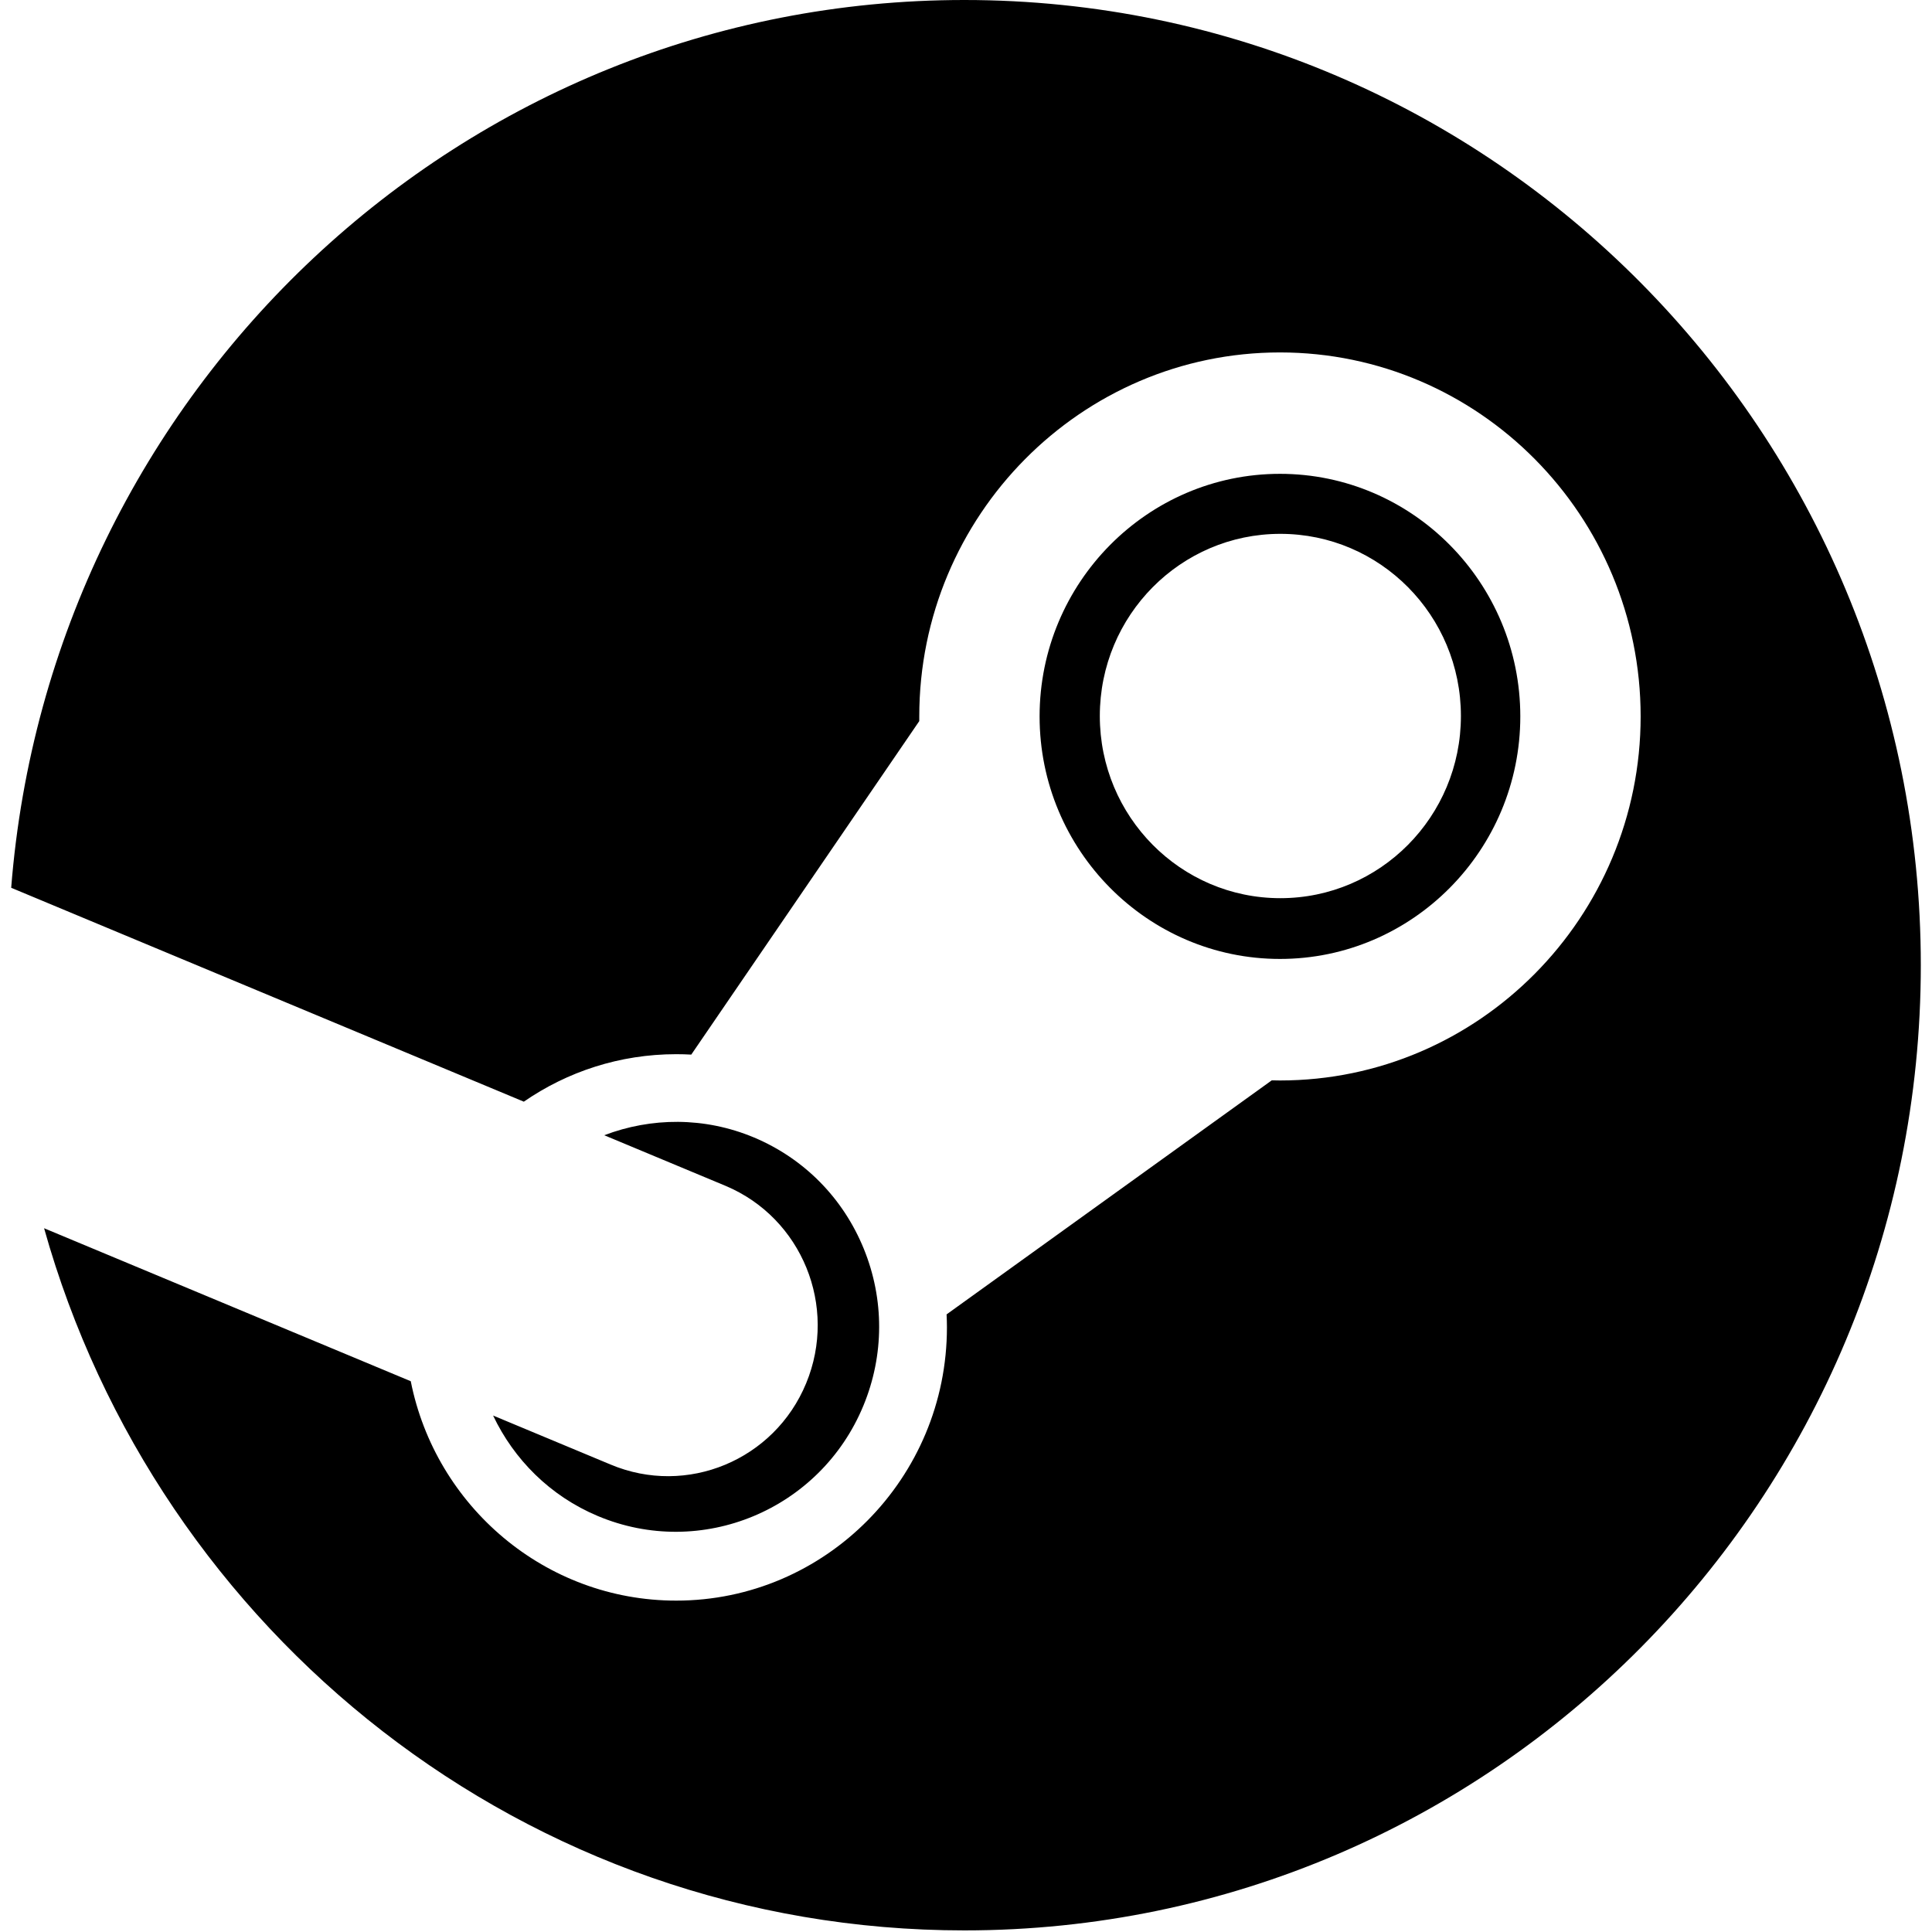
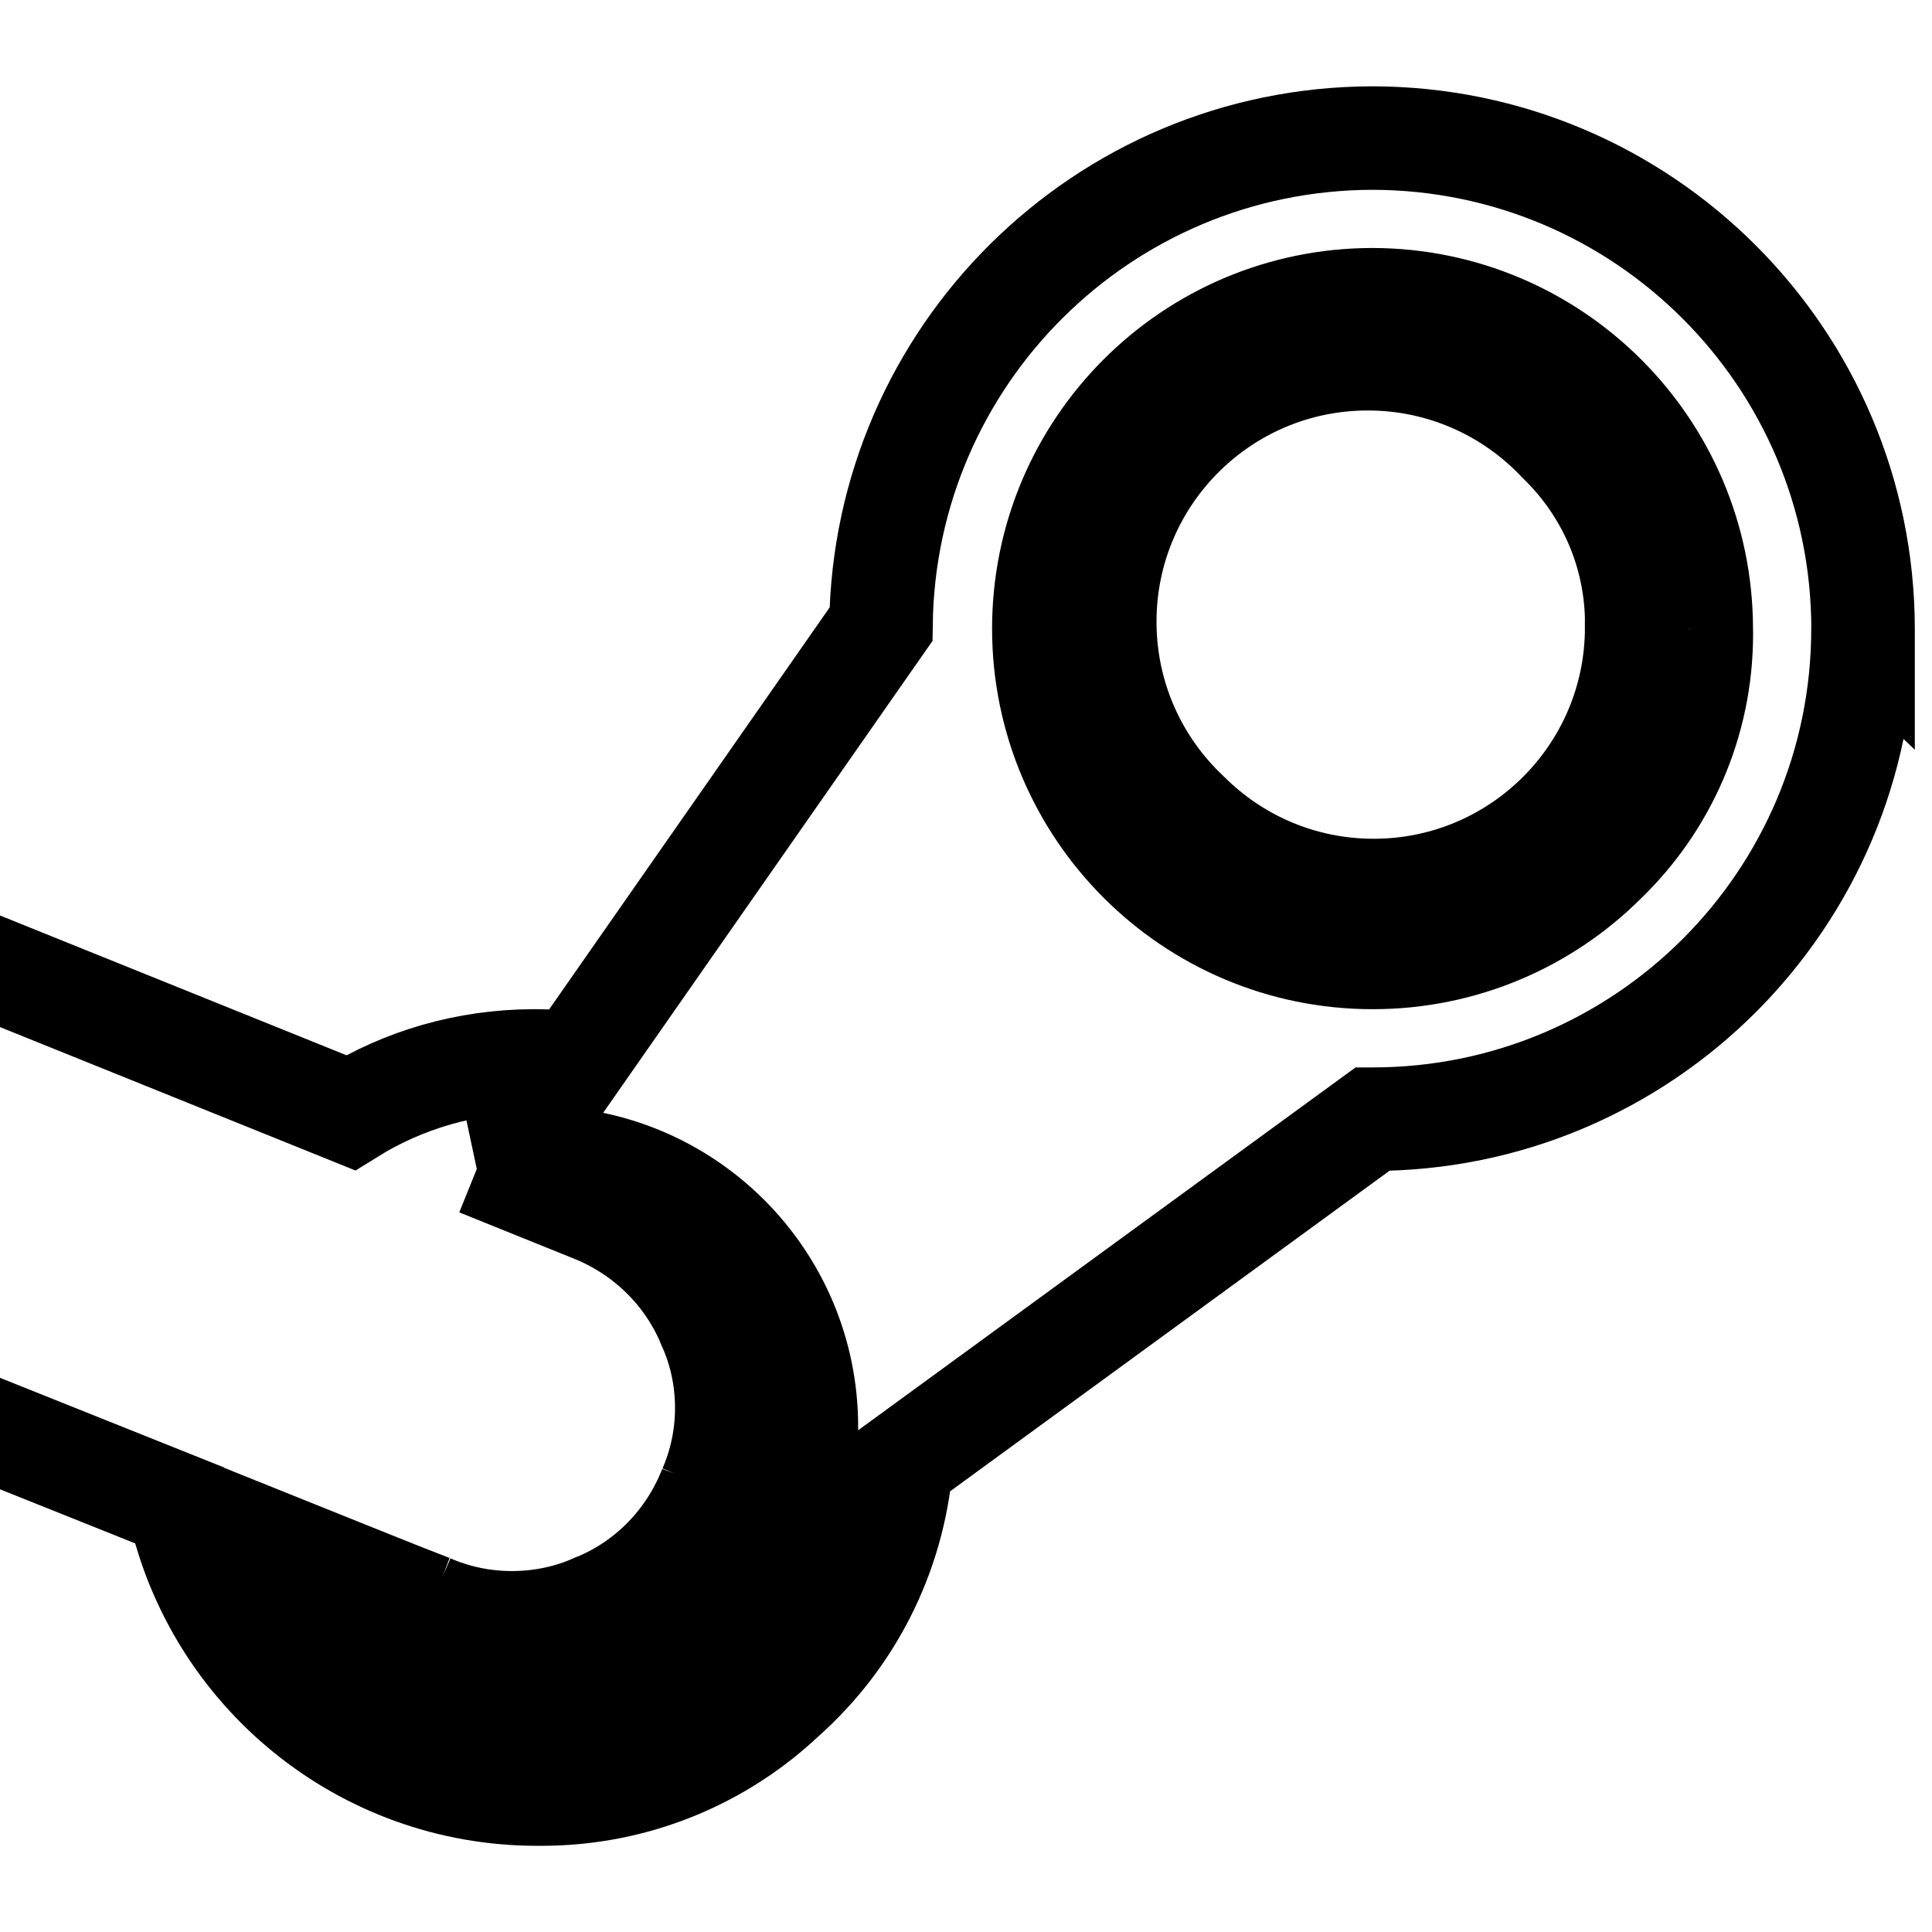
- <svg xmlns="http://www.w3.org/2000/svg" width="800px" height="800px" viewBox="-1.5 0 259 259" version="1.1" preserveAspectRatio="xMidYMid" fill="#000000">
-   <g>
-     <path d="M127.779,0 C60.42,0 5.24,52.412 0,119.014 L68.724,147.688 C74.545,143.666 81.585,141.322 89.15,141.322 C89.832,141.322 90.506,141.341 91.17,141.378 L121.736,96.669 L121.736,96.042 C121.736,69.139 143.426,47.246 170.089,47.246 C196.751,47.246 218.441,69.139 218.441,96.042 C218.441,122.944 196.751,144.846 170.089,144.846 C169.719,144.846 169.36,144.837 168.991,144.828 L125.398,176.205 C125.426,176.787 125.444,177.368 125.444,177.94 C125.444,198.144 109.161,214.576 89.15,214.576 C71.584,214.576 56.887,201.918 53.566,185.164 L4.41,164.654 C19.633,218.967 69.083,258.786 127.779,258.786 C198.597,258.786 256,200.848 256,129.393 C256,57.929 198.597,0 127.779,0 Z M80.352,196.332 L64.603,189.764 C67.39,195.631 72.224,200.539 78.636,203.233 C92.493,209.064 108.472,202.431 114.248,188.435 C117.043,181.663 117.062,174.19 114.294,167.4 C111.526,160.61 106.295,155.314 99.588,152.491 C92.918,149.696 85.777,149.797 79.503,152.187 L95.778,158.977 C106,163.276 110.834,175.122 106.572,185.437 C102.319,195.751 90.574,200.632 80.352,196.332 Z M202.309,96.042 C202.309,78.117 187.852,63.521 170.092,63.521 C152.323,63.521 137.866,78.117 137.866,96.042 C137.866,113.968 152.323,128.554 170.092,128.554 C187.852,128.554 202.309,113.968 202.309,96.042 Z M145.939,95.987 C145.939,82.499 156.779,71.566 170.138,71.566 C183.507,71.566 194.347,82.499 194.347,95.987 C194.347,109.475 183.507,120.408 170.138,120.408 C156.779,120.408 145.939,109.475 145.939,95.987 Z">
- 
- </path>
-   </g>
+ <svg xmlns="http://www.w3.org/2000/svg" fill="#000000" width="800px" height="800px" viewBox="1 -2 28 28">
+   <path stroke="currentColor" stroke-width="1.5" fill="none" d="m24.72 7.094c0 2.105-1.707 3.812-3.812 3.812-1.053 0-2.006-.427-2.696-1.117-.74-.697-1.201-1.684-1.201-2.778 0-2.105 1.707-3.812 3.812-3.812 1.094 0 2.08.461 2.776 1.199l.002.002c.691.669 1.12 1.605 1.12 2.641v.055-.003zm-12.033 11.593c0-.004 0-.008 0-.012 0-2.151-1.744-3.894-3.894-3.894-.004 0-.008 0-.013 0h.001c-.299 0-.59.034-.87.099l.026-.005 1.625.656c.778.303 1.387.897 1.704 1.644l.007.02c.164.356.26.772.26 1.21 0 .418-.087.816-.244 1.176l.007-.019c-.304.778-.901 1.386-1.652 1.696l-.02.007c-.355.161-.77.254-1.206.254-.422 0-.824-.088-1.188-.246l.019.007q-.328-.125-.969-.383l-.953-.383c.337.627.82 1.138 1.405 1.498l.017.01c.568.358 1.258.571 1.999.571h.034-.002.012c2.151 0 3.894-1.744 3.894-3.894 0-.004 0-.008 0-.013v.001zm12.969-11.577c-.005-2.63-2.136-4.761-4.765-4.766-2.631.002-4.763 2.135-4.763 4.766s2.134 4.766 4.766 4.766c1.313 0 2.503-.531 3.364-1.391.863-.834 1.399-2.003 1.399-3.296 0-.028 0-.056-.001-.083zm2.344 0v.001c0 3.926-3.183 7.109-7.109 7.109h-.001l-6.828 4.981c-.116 1.361-.749 2.556-1.698 3.402l-.005.004c-.914.863-2.151 1.394-3.512 1.394-.023 0-.046 0-.069 0h.004c-2.534-.002-4.652-1.777-5.181-4.152l-.007-.035-3.594-1.438v-6.703l6.08 2.453c.758-.471 1.679-.75 2.664-.75h.041-.002q.203 0 .547.031l4.438-6.359c.05-3.898 3.218-7.04 7.122-7.047h.001c3.924.006 7.104 3.185 7.11 7.109v.001z" />
</svg>
